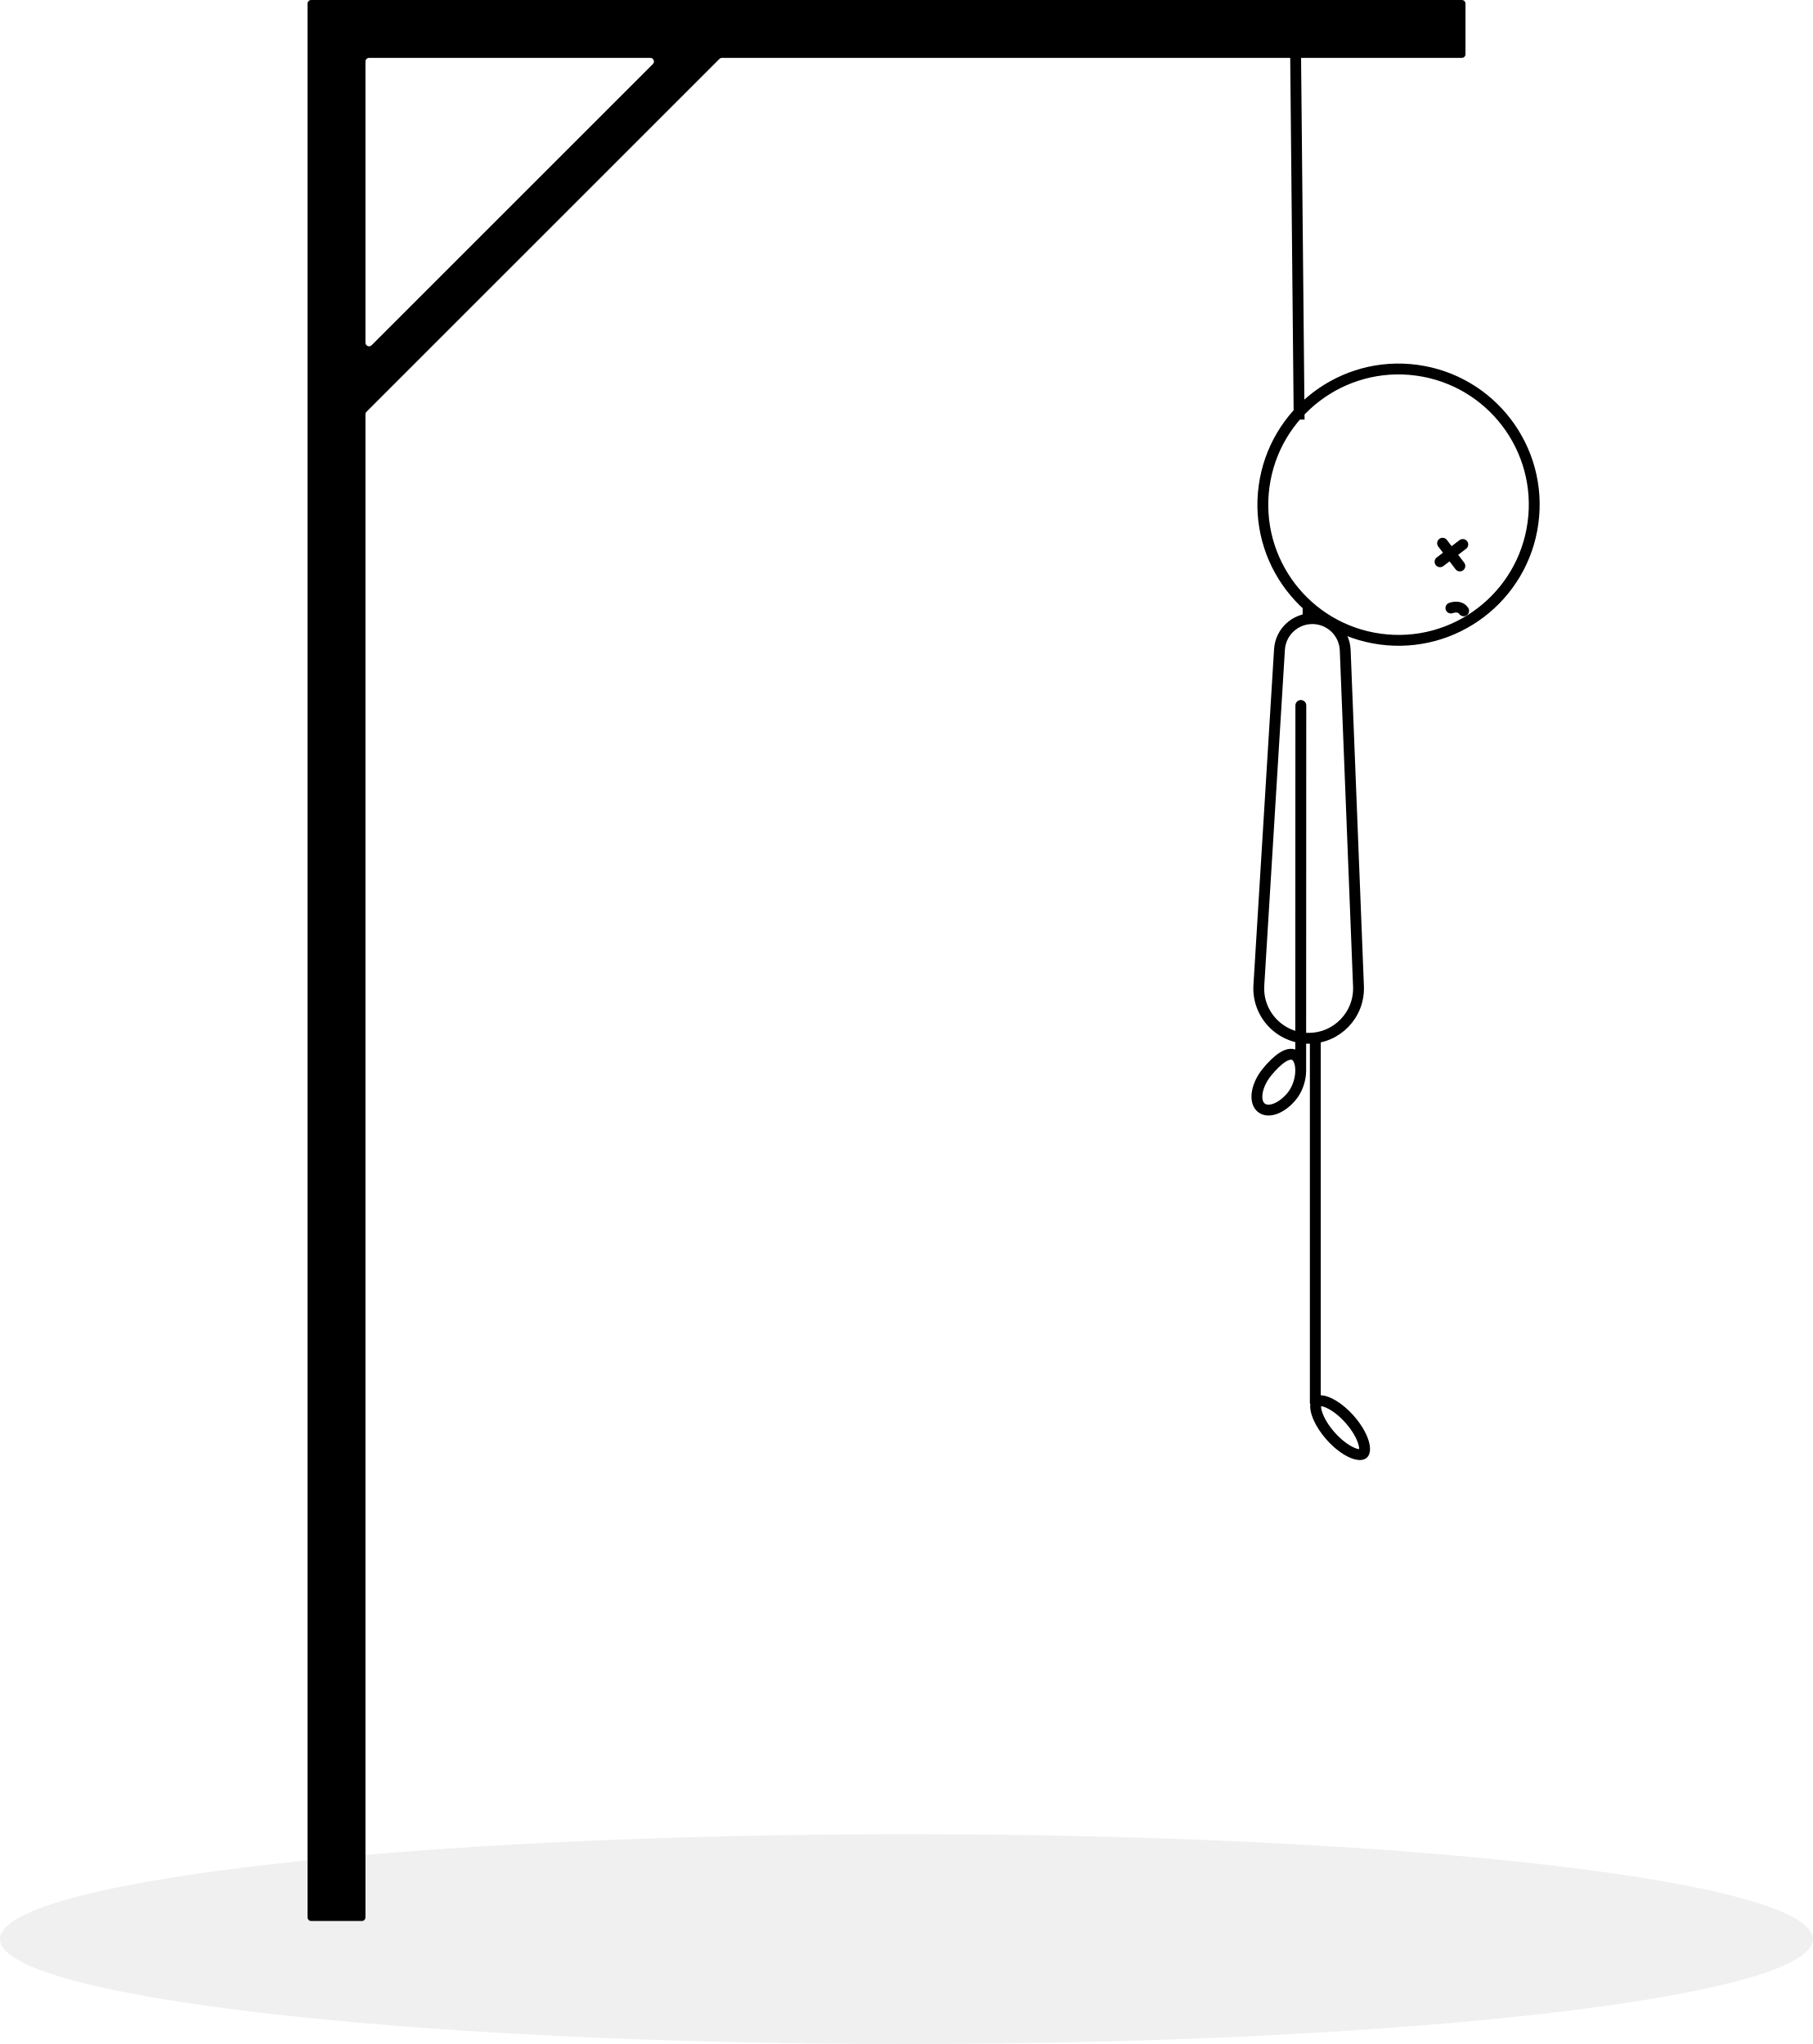
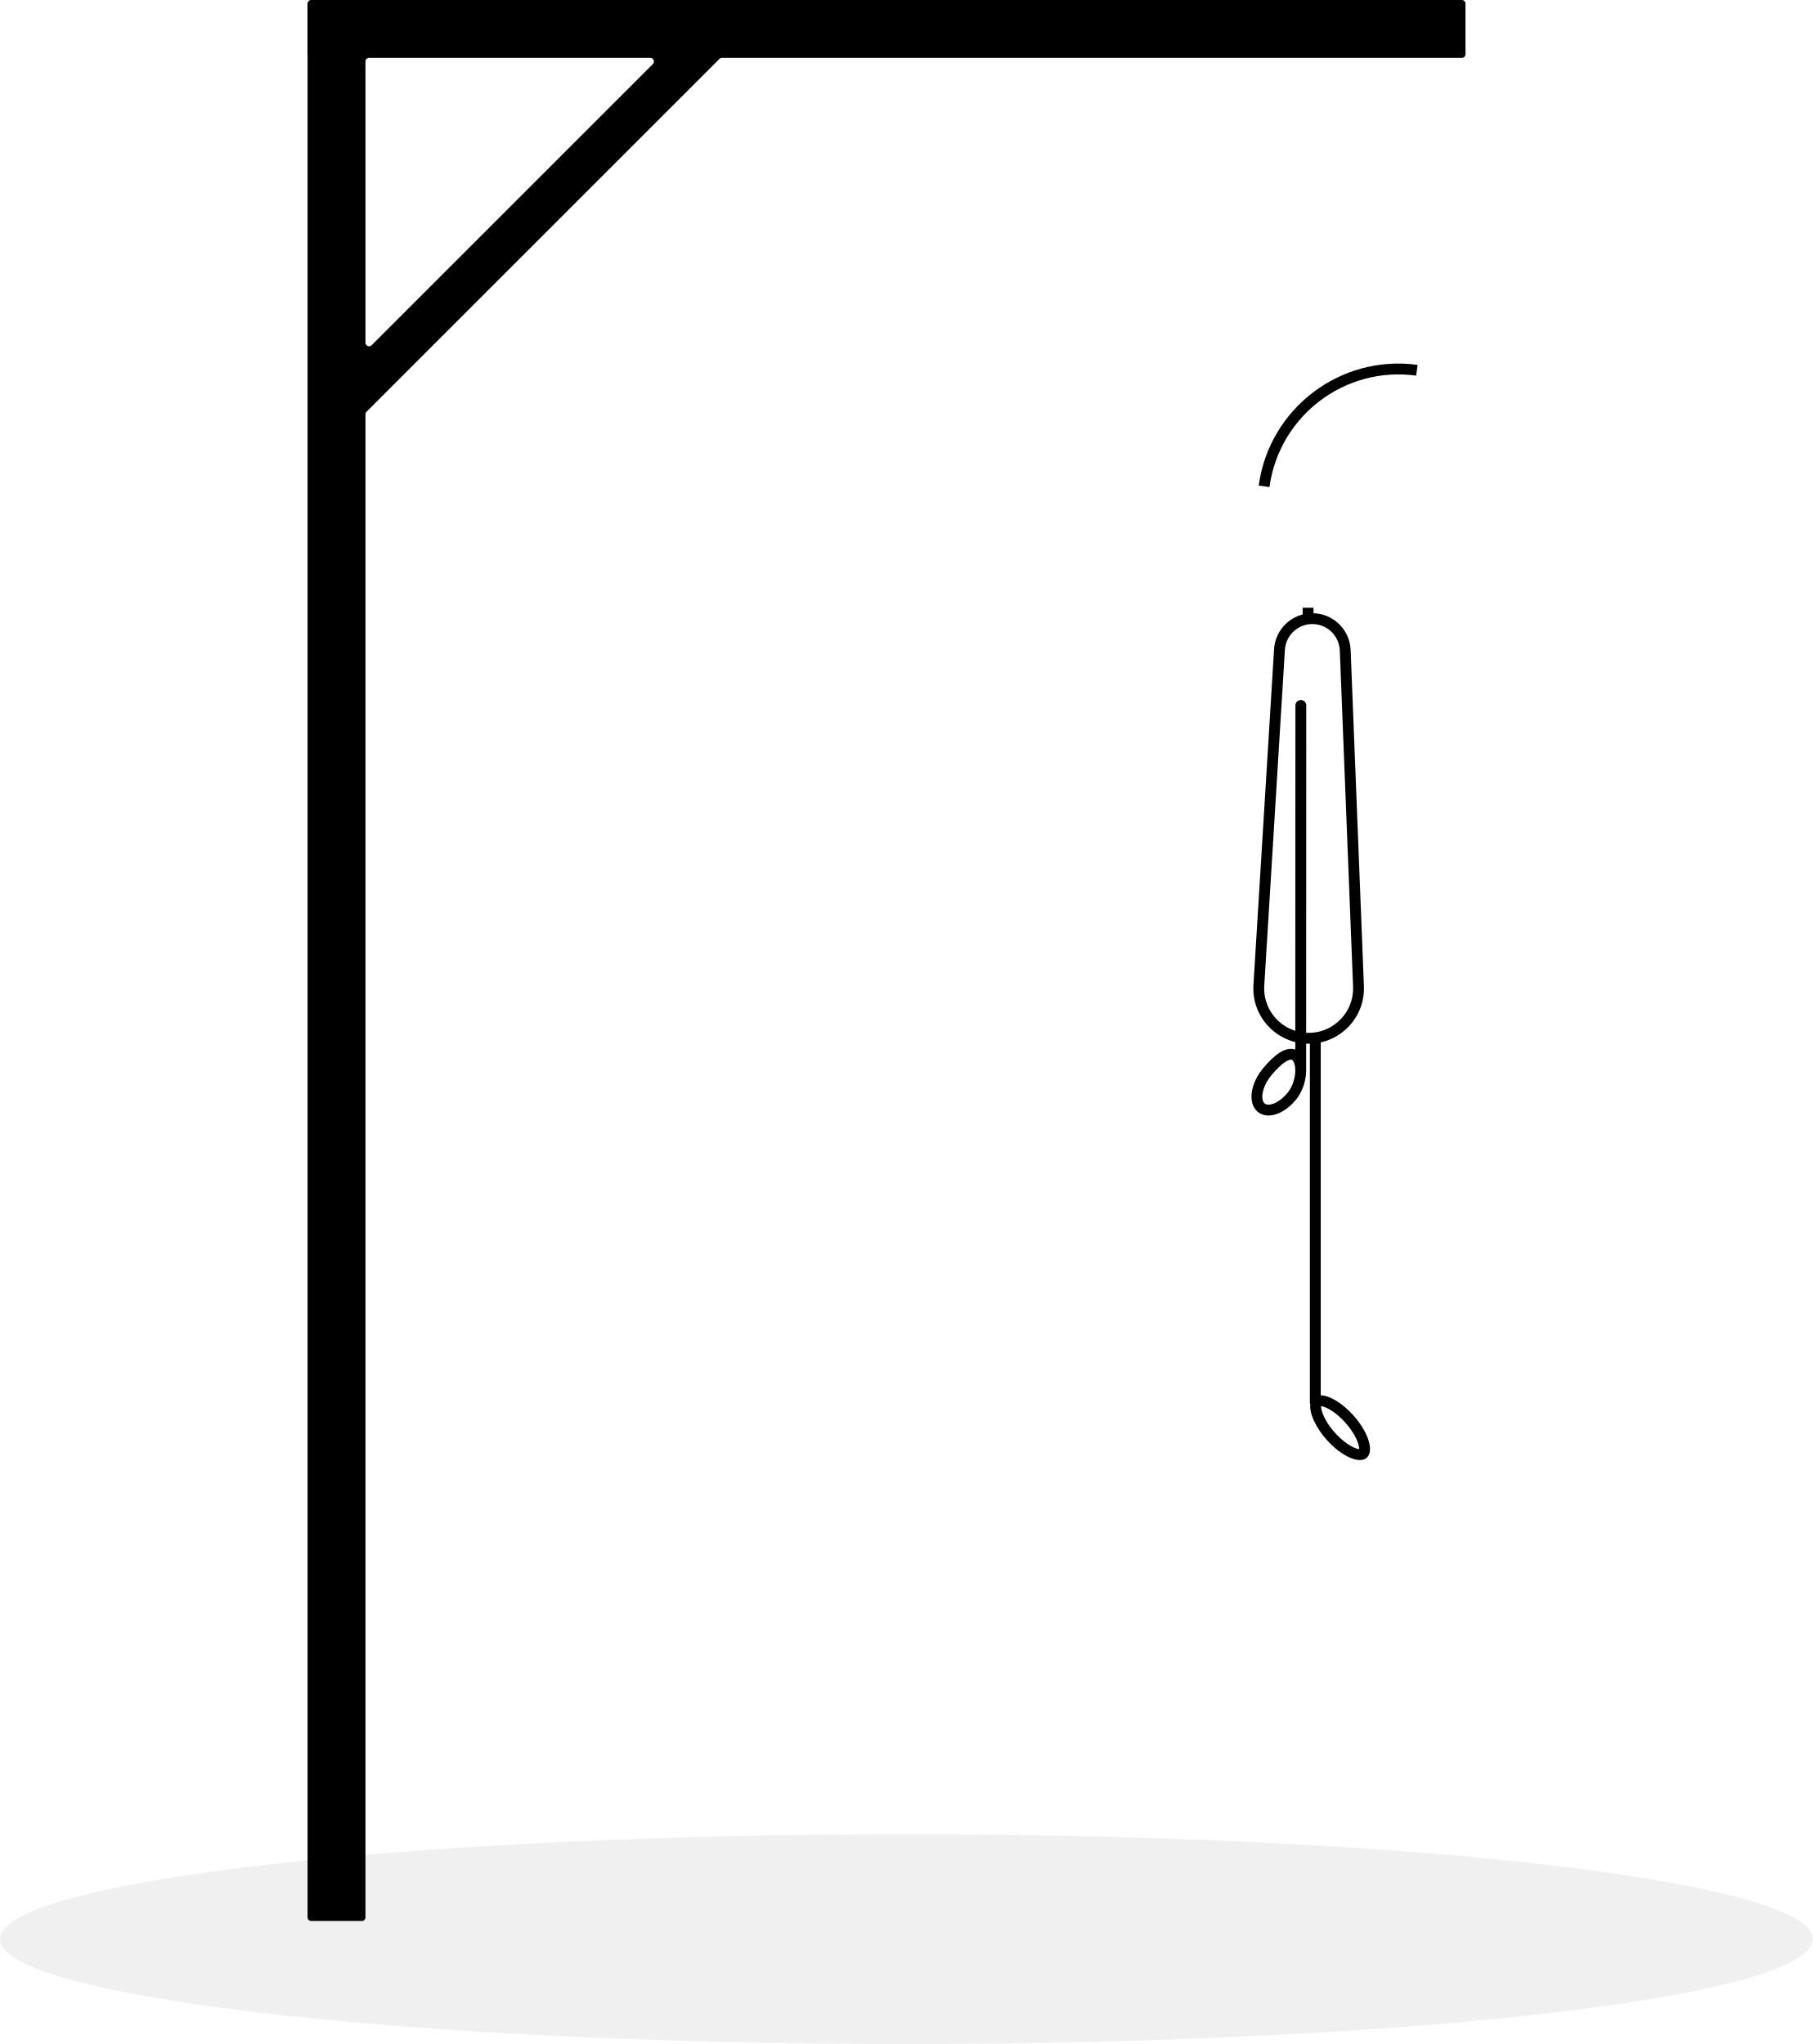
<svg xmlns="http://www.w3.org/2000/svg" width="501" height="565" viewBox="0 0 501 565" fill="none">
-   <ellipse id="ground" cx="250.5" cy="536" rx="250.5" ry="29" fill="black" fill-opacity="0.06" />
-   <path id="head" fill-rule="evenodd" clip-rule="evenodd" d="M85 1C85 0.448 85.448 0 86 0H404C404.552 0 405 0.448 405 1V15C405 15.552 404.552 16 404 16H199.522C199.257 16 199.002 16.105 198.815 16.293L101.293 113.815C101.105 114.002 101 114.257 101 114.522V530C101 530.552 100.552 531 100 531H86C85.448 531 85 530.552 85 530V1ZM101 94.723C101 95.614 102.077 96.06 102.707 95.43L180.43 17.707C181.06 17.077 180.614 16 179.723 16H102C101.448 16 101 16.448 101 17V94.723Z" fill="black" />
-   <path id="body" fill-rule="evenodd" clip-rule="evenodd" d="M365 385.679L365 286H362L362 388H362.134C361.759 390.439 363.447 394.38 366.612 397.949C370.684 402.54 375.66 404.777 377.726 402.945C379.792 401.112 378.166 395.905 374.093 391.314C371.033 387.863 367.462 385.743 365 385.679ZM366.554 389.143C365.811 388.809 365.345 388.71 365.079 388.685C365.072 388.952 365.115 389.427 365.357 390.204C365.861 391.818 367.035 393.905 368.856 395.958C370.678 398.012 372.61 399.426 374.151 400.12C374.894 400.453 375.361 400.553 375.626 400.577C375.634 400.311 375.591 399.835 375.348 399.058C374.844 397.445 373.67 395.358 371.849 393.304C370.028 391.251 368.096 389.836 366.554 389.143Z" fill="black" />
-   <path id="arms" d="M359.5 195L359.464 295.747M358.256 292C360.154 293.832 359.874 299.483 357.012 302.995C354.15 306.507 350.291 307.868 348.393 306.036C346.495 304.204 347.276 299.871 350.138 296.359C353 292.847 356.358 290.168 358.256 292Z" stroke="black" stroke-width="3" stroke-linecap="round" />
-   <path id="legs" d="M361.5 168V172M361.659 287C369.486 287 375.743 280.491 375.434 272.67L371.766 179.737C371.573 174.857 367.561 171 362.677 171C357.87 171 353.893 174.74 353.599 179.538L347.898 272.369C347.411 280.3 353.712 287 361.659 287Z" stroke="black" stroke-width="3" />
-   <path id="scaffold" d="M405.17 151.696C405.829 151.194 405.957 150.253 405.456 149.594C404.955 148.934 404.014 148.806 403.354 149.307L405.17 151.696ZM397.065 154.087C396.405 154.588 396.277 155.529 396.778 156.189C397.28 156.848 398.221 156.976 398.88 156.475L397.065 154.087ZM399.866 149.249C399.364 148.59 398.423 148.461 397.764 148.963C397.104 149.464 396.976 150.405 397.477 151.064L399.866 149.249ZM402.257 157.354C402.758 158.013 403.699 158.142 404.359 157.64C405.018 157.139 405.147 156.198 404.645 155.539L402.257 157.354ZM400.429 166.676C399.657 166.977 399.276 167.847 399.577 168.619C399.878 169.39 400.748 169.772 401.52 169.471L400.429 166.676ZM403.238 169.663C403.69 170.358 404.619 170.555 405.313 170.104C406.008 169.653 406.205 168.724 405.754 168.029L403.238 169.663ZM347.858 134.23C344.947 155.571 359.888 175.232 381.23 178.142L381.635 175.17C361.935 172.483 348.143 154.335 350.83 134.635L347.858 134.23ZM381.23 178.142C402.571 181.053 422.232 166.112 425.142 144.77L422.17 144.365C419.483 164.065 401.335 177.857 381.635 175.17L381.23 178.142ZM425.142 144.77C428.053 123.429 413.112 103.768 391.77 100.858L391.365 103.83C411.065 106.517 424.857 124.665 422.17 144.365L425.142 144.77ZM391.77 100.858C370.429 97.947 350.768 112.888 347.858 134.23L350.83 134.635C353.517 114.935 371.665 101.143 391.365 103.83L391.77 100.858ZM403.354 149.307L397.065 154.087L398.88 156.475L405.17 151.696L403.354 149.307ZM397.477 151.064L402.257 157.354L404.645 155.539L399.866 149.249L397.477 151.064ZM356.5 9.005L357.532 116.004L360.532 115.976L359.5 8.976L356.5 9.005ZM401.52 169.471C401.751 169.38 402.175 169.286 402.566 169.322C402.924 169.355 403.114 169.472 403.238 169.663L405.754 168.029C404.988 166.85 403.819 166.424 402.839 166.335C401.893 166.248 401.001 166.453 400.429 166.676L401.52 169.471Z" fill="black" />
+   <ellipse id="ground" class="part1" cx="250.5" cy="536" rx="250.5" ry="29" fill="black" fill-opacity="0.06" />
+   <path id="vertical-post" class="part2" fill-rule="evenodd" clip-rule="evenodd" d="M85 1C85 0.448 85.448 0 86 0H404C404.552 0 405 0.448 405 1V15C405 15.552 404.552 16 404 16H199.522C199.257 16 199.002 16.105 198.815 16.293L101.293 113.815C101.105 114.002 101 114.257 101 114.522V530C101 530.552 100.552 531 100 531H86C85.448 531 85 530.552 85 530V1ZM101 94.723C101 95.614 102.077 96.06 102.707 95.43L180.43 17.707C181.06 17.077 180.614 16 179.723 16H102C101.448 16 101 16.448 101 17V94.723Z" fill="black" />
+   <path id="horizontal-beam" class="part3" d="M85 1H404V15H85V1Z" fill="black" />
+   <path id="connecting-piece" class="part4" d="M200 0H210V15H200V0Z" fill="black" />
+   <path id="body" class="part5" fill-rule="evenodd" clip-rule="evenodd" d="M365 385.679L365 286H362L362 388H362.134C361.759 390.439 363.447 394.38 366.612 397.949C370.684 402.54 375.66 404.777 377.726 402.945C379.792 401.112 378.166 395.905 374.093 391.314C371.033 387.863 367.462 385.743 365 385.679ZM366.554 389.143C365.811 388.809 365.345 388.71 365.079 388.685C365.072 388.952 365.115 389.427 365.357 390.204C365.861 391.818 367.035 393.905 368.856 395.958C370.678 398.012 372.61 399.426 374.151 400.12C374.894 400.453 375.361 400.553 375.626 400.577C375.634 400.311 375.591 399.835 375.348 399.058C374.844 397.445 373.67 395.358 371.849 393.304C370.028 391.251 368.096 389.836 366.554 389.143Z" fill="black" />
+   <path id="legs" class="part6" d="M361.5 168V172M361.659 287C369.486 287 375.743 280.491 375.434 272.67L371.766 179.737C371.573 174.857 367.561 171 362.677 171C357.87 171 353.893 174.74 353.599 179.538L347.898 272.369C347.411 280.3 353.712 287 361.659 287Z" stroke="black" stroke-width="3" />
+   <path id="arms" class="part7" d="M359.5 195L359.464 295.747M358.256 292C360.154 293.832 359.874 299.483 357.012 302.995C354.15 306.507 350.291 307.868 348.393 306.036C346.495 304.204 347.276 299.871 350.138 296.359C353 292.847 356.358 290.168 358.256 292Z" stroke="black" stroke-width="3" stroke-linecap="round" />
+   <path id="head" class="part8" fill-rule="evenodd" clip-rule="evenodd" d="M391.77 100.858C370.429 97.947 350.768 112.888 347.858 134.23L350.83 134.635C353.517 114.935 371.665 101.143 391.365 103.83L391.77 100.858Z" fill="black" />
</svg>
